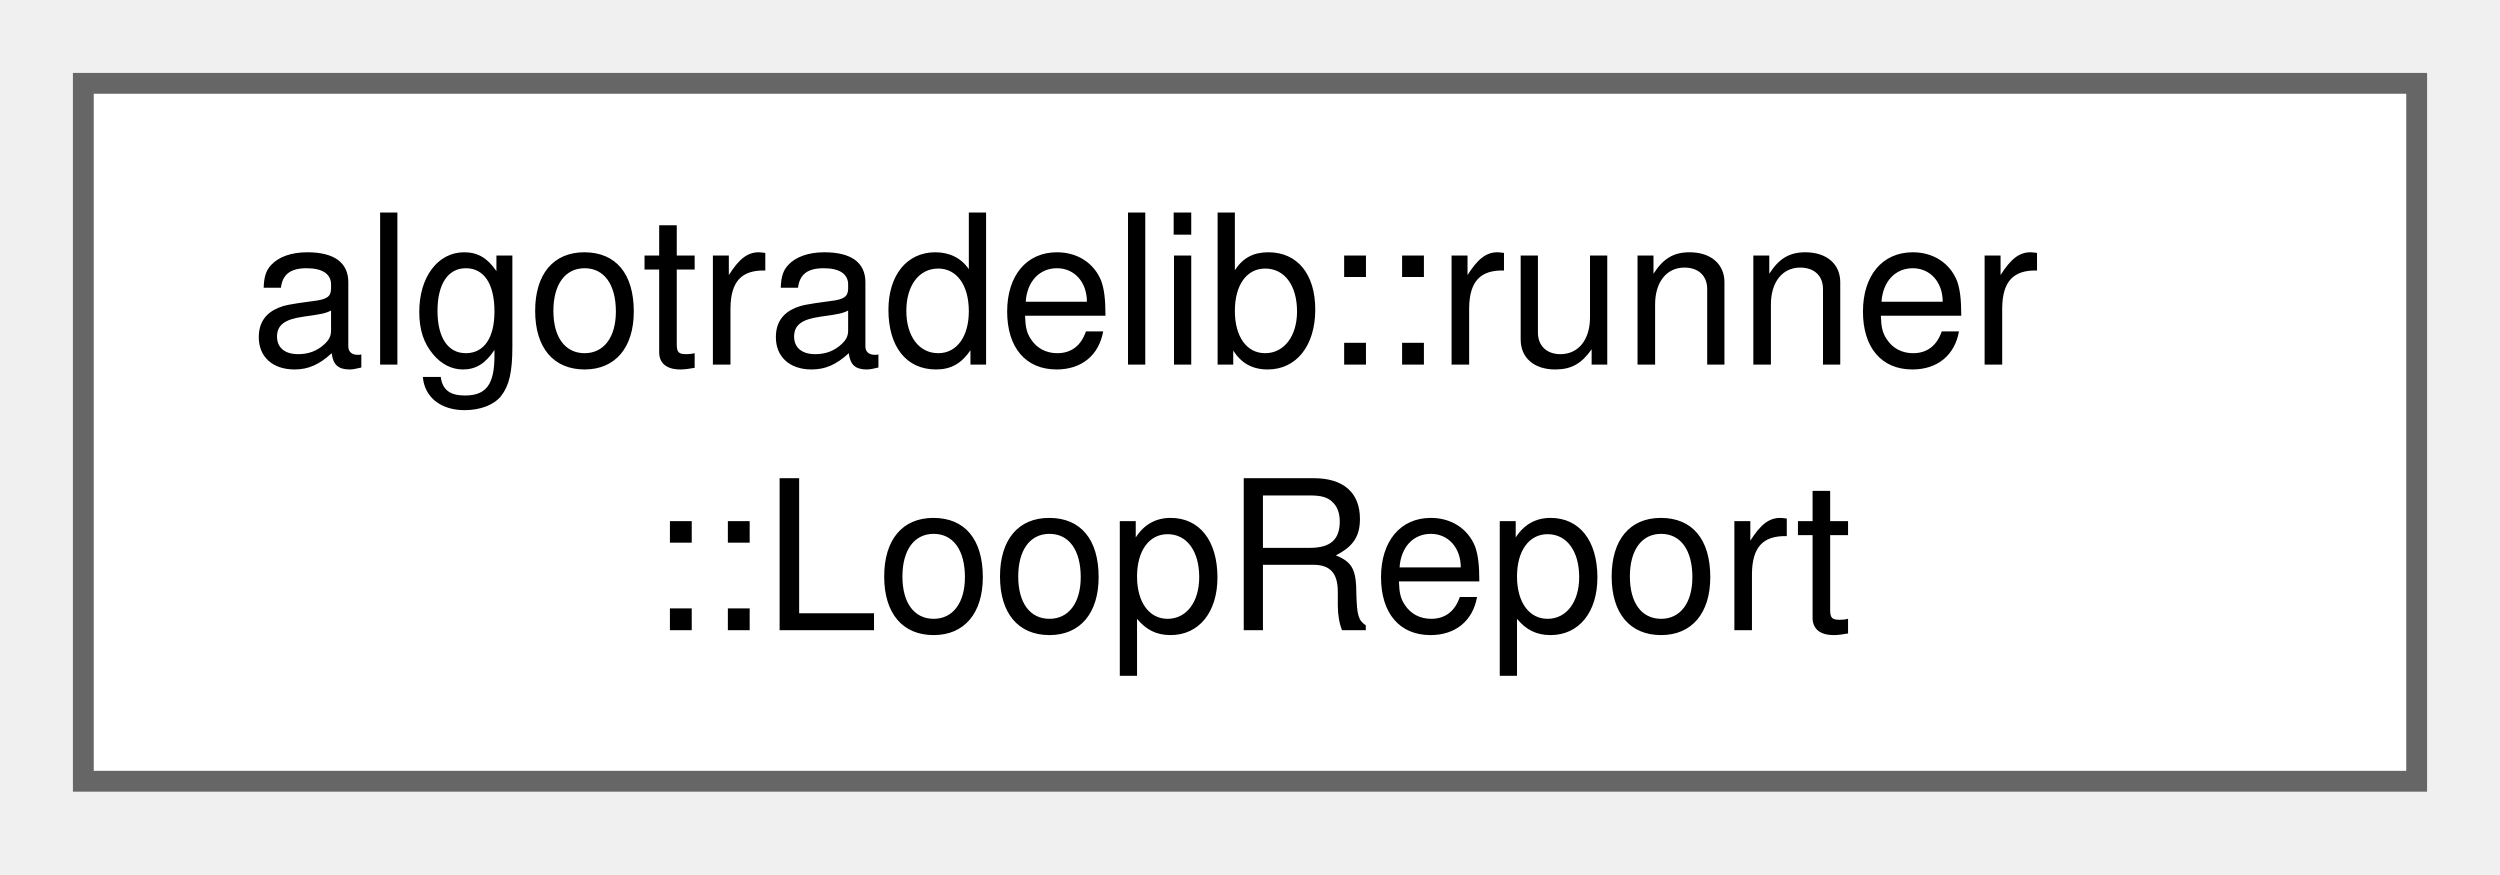
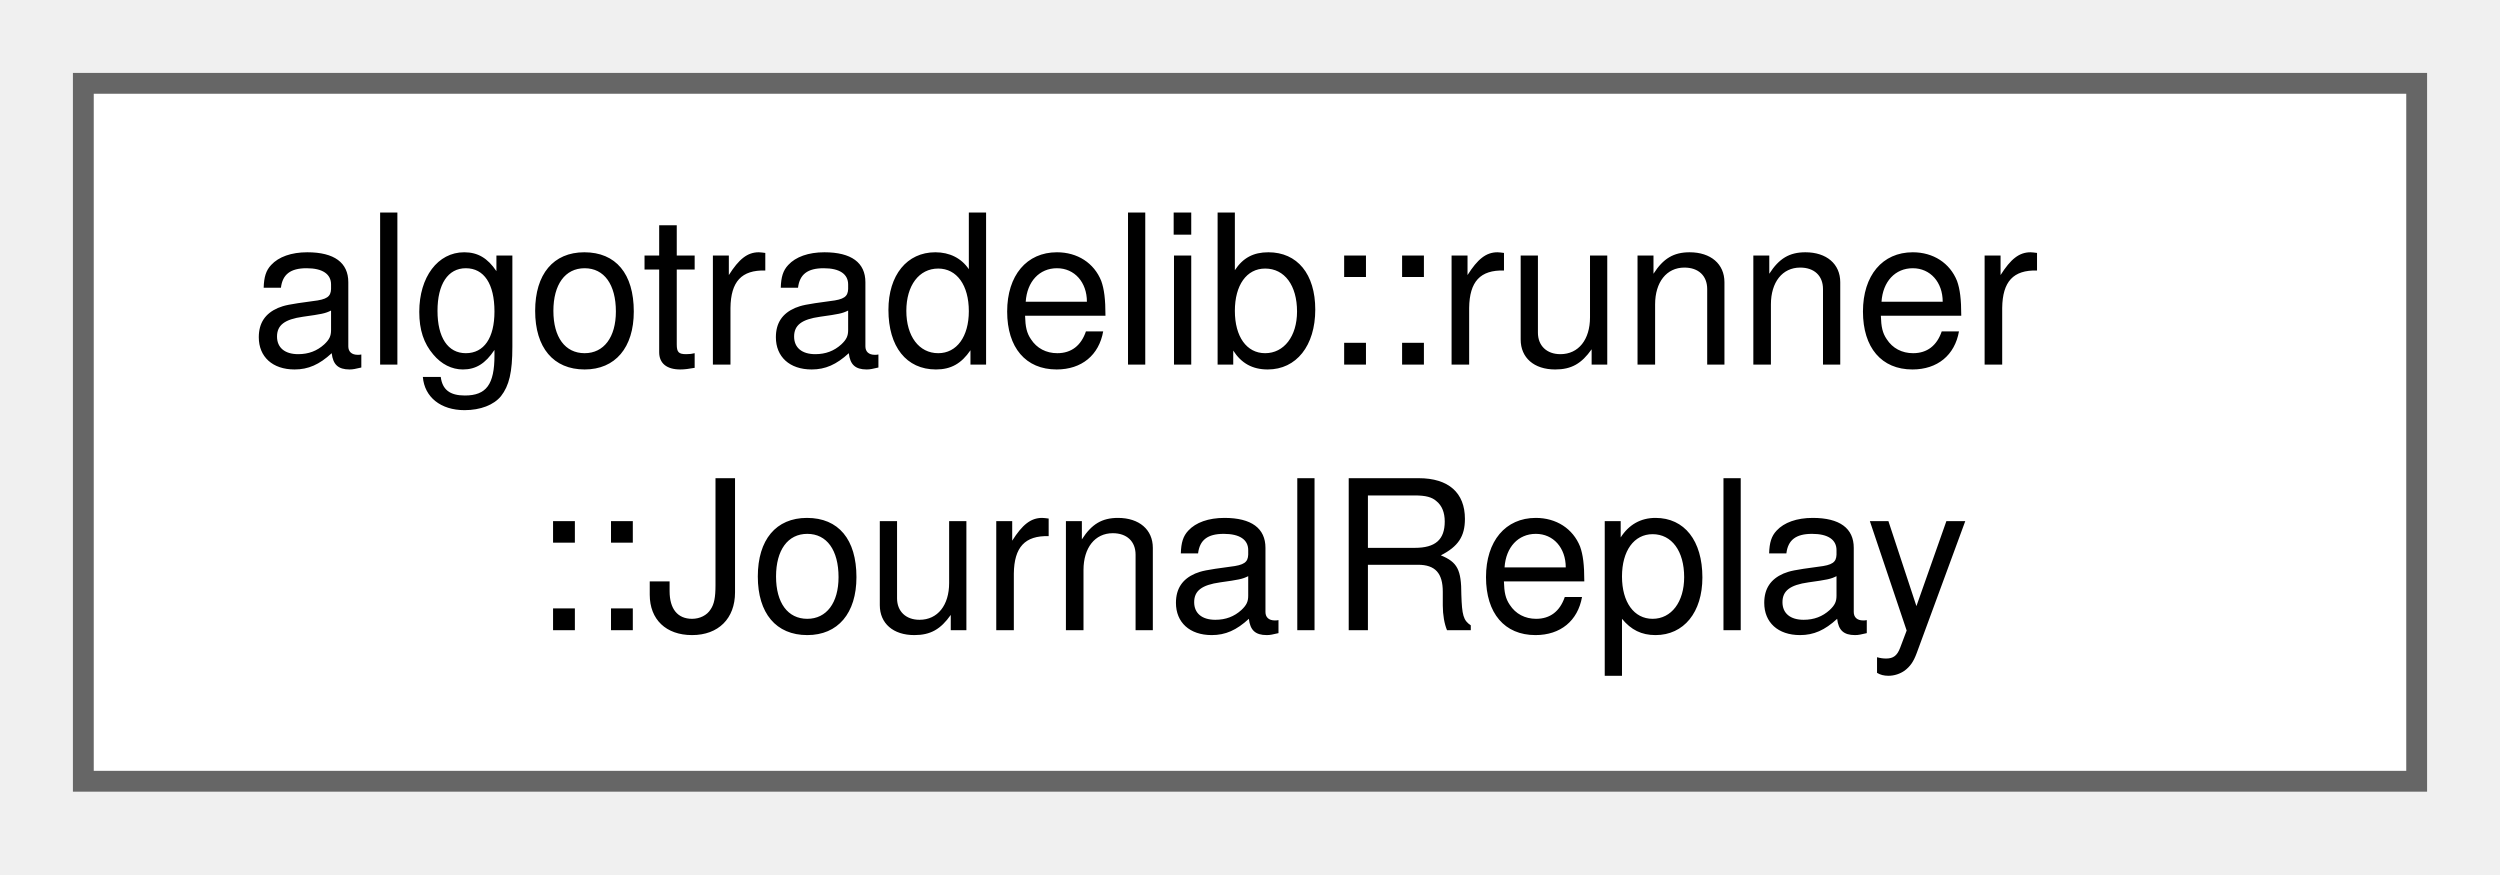
<svg xmlns="http://www.w3.org/2000/svg" xmlns:xlink="http://www.w3.org/1999/xlink" width="120pt" height="42pt" viewBox="0.00 0.00 120.00 42.00">
  <g id="graph0" class="graph" transform="scale(1 1) rotate(0) translate(4 37.5)">
    <g id="Node000000" class="node">
      <g id="a_Node000000">
-         <a xlink:href="structalgotradelib_1_1runner_1_1LoopReport.html" target="_top" xlink:title="What a whole PollingLoop::run did, and why it ended.">
+         <a xlink:href="structalgotradelib_1_1runner_1_1JournalReplay.html" target="_top" xlink:title="The contents of a journal, including what could not be read.">
          <polygon fill="white" stroke="#666666" points="112,-33.5 0,-33.5 0,0 112,0 112,-33.5" />
          <text xml:space="preserve" text-anchor="start" x="8" y="-20" font-family="Helvetica,sans-Serif" font-size="10.00">algotradelib::runner</text>
-           <text xml:space="preserve" text-anchor="middle" x="56" y="-7.25" font-family="Helvetica,sans-Serif" font-size="10.00">::LoopReport</text>
+           <text xml:space="preserve" text-anchor="middle" x="56" y="-7.25" font-family="Helvetica,sans-Serif" font-size="10.00">::JournalReplay</text>
        </a>
      </g>
    </g>
  </g>
</svg>
